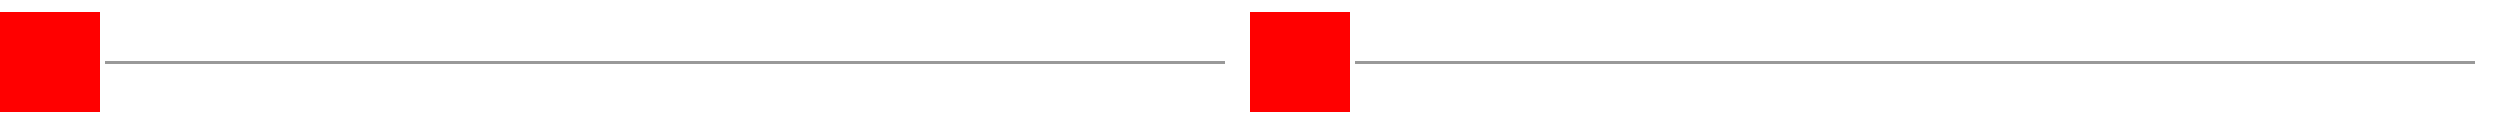
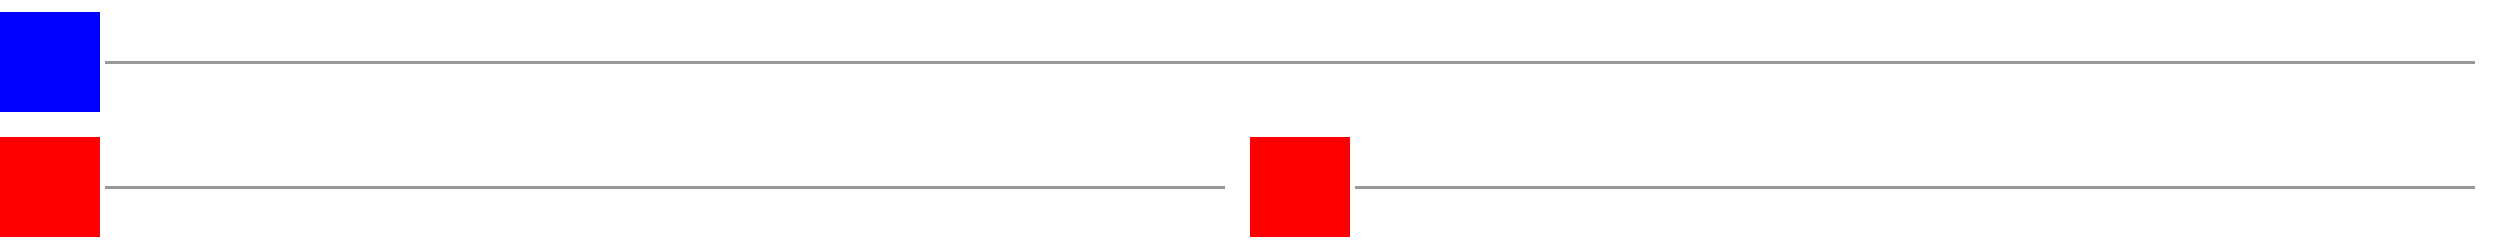
- <svg xmlns="http://www.w3.org/2000/svg" width="600pt" height="30pt" viewBox="0 0 600 30" version="1.1" shape-rendering="crispEdges">
-   <g id="surface5">
-     <path style=" stroke:none;fill-rule:nonzero;fill:rgb(60%,60%,60%);fill-opacity:1;" d="M 25.199 14.551 L 294 14.551 L 294 15.449 L 25.199 15.449 Z M 25.199 14.551 " />
-     <path style=" stroke:none;fill-rule:nonzero;fill:rgb(100%,0%,0%);fill-opacity:1;" d="M 0 3 L 24 3 L 24 27 L 0 27 Z M 0 3 " />
-     <path style=" stroke:none;fill-rule:nonzero;fill:rgb(60%,60%,60%);fill-opacity:1;" d="M 325.199 14.551 L 594 14.551 L 594 15.449 L 325.199 15.449 Z M 325.199 14.551 " />
-     <path style=" stroke:none;fill-rule:nonzero;fill:rgb(100%,0%,0%);fill-opacity:1;" d="M 300 3 L 324 3 L 324 27 L 300 27 Z M 300 3 " />
+ <svg xmlns="http://www.w3.org/2000/svg" width="600pt" height="60pt" viewBox="0 0 600 60" version="1.1" shape-rendering="crispEdges">
+   <g id="surface9">
+     <path style=" stroke:none;fill-rule:nonzero;fill:rgb(60%,60%,60%);fill-opacity:1;" d="M 25.199 14.551 L 594 14.551 L 594 15.449 L 25.199 15.449 Z M 25.199 14.551 " />
+     <path style=" stroke:none;fill-rule:nonzero;fill:rgb(0%,0%,100%);fill-opacity:1;" d="M 0 3 L 24 3 L 24 27 L 0 27 Z M 0 3 " />
+     <path style=" stroke:none;fill-rule:nonzero;fill:rgb(60%,60%,60%);fill-opacity:1;" d="M 25.199 44.551 L 294 44.551 L 294 45.449 L 25.199 45.449 Z M 25.199 44.551 " />
+     <path style=" stroke:none;fill-rule:nonzero;fill:rgb(100%,0%,0%);fill-opacity:1;" d="M 0 33 L 24 33 L 24 57 L 0 57 Z M 0 33 " />
+     <path style=" stroke:none;fill-rule:nonzero;fill:rgb(60%,60%,60%);fill-opacity:1;" d="M 325.199 44.551 L 594 44.551 L 594 45.449 L 325.199 45.449 Z M 325.199 44.551 " />
+     <path style=" stroke:none;fill-rule:nonzero;fill:rgb(100%,0%,0%);fill-opacity:1;" d="M 300 33 L 324 33 L 324 57 L 300 57 Z M 300 33 " />
  </g>
</svg>
